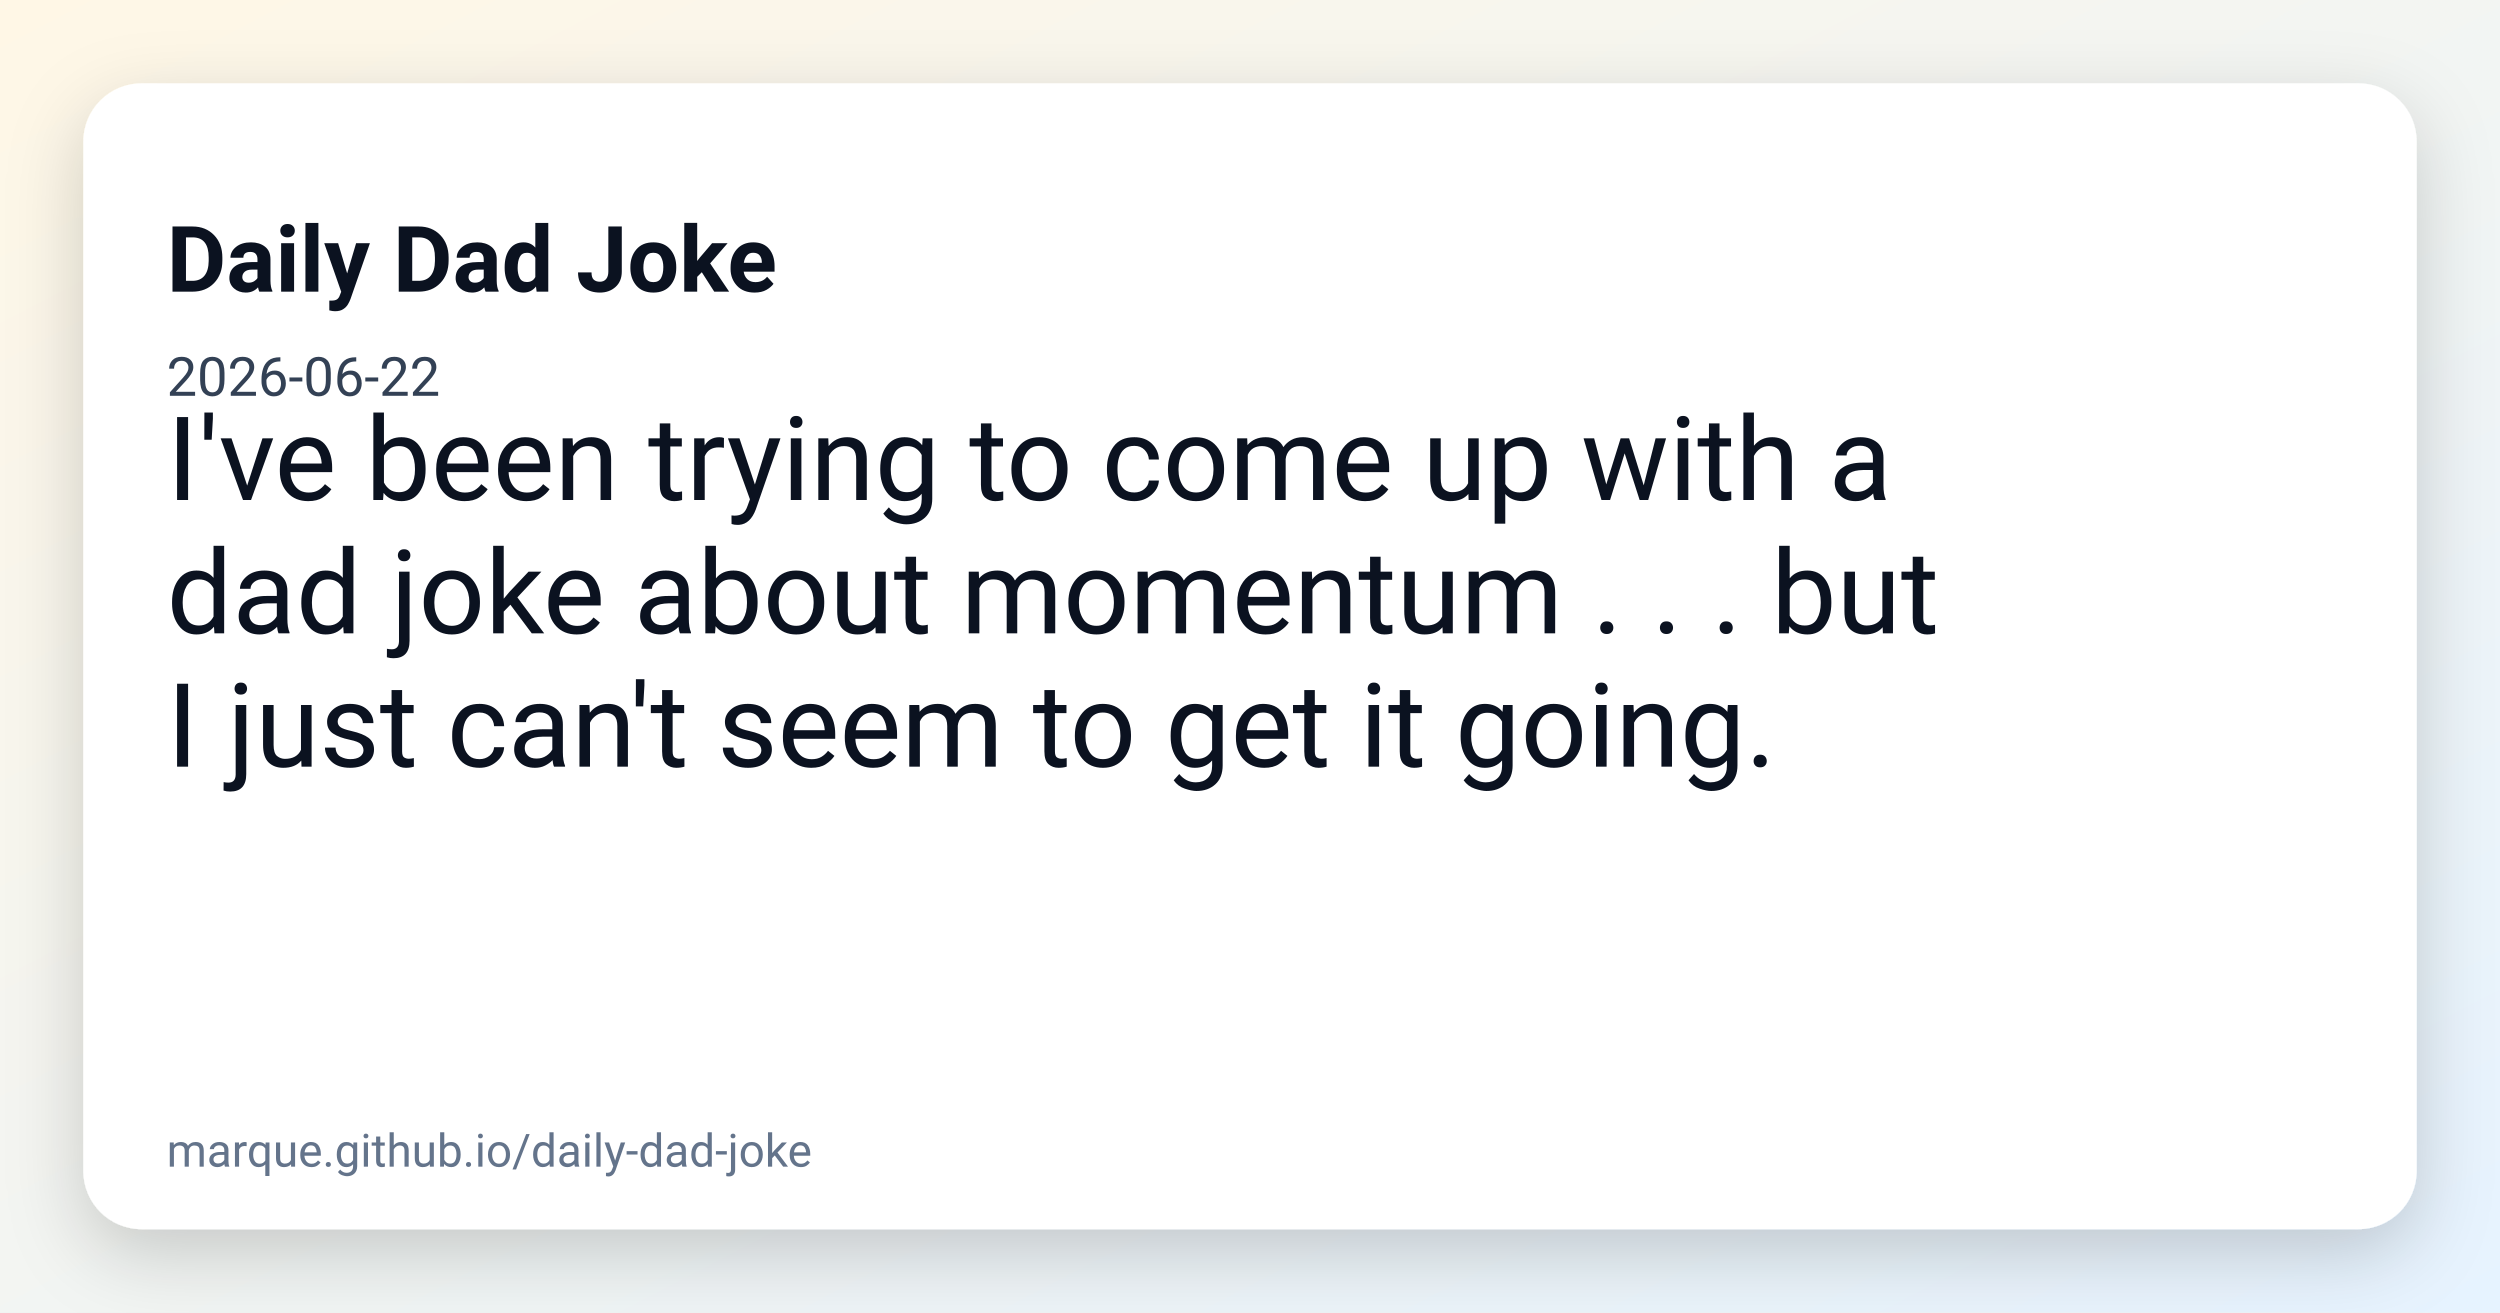
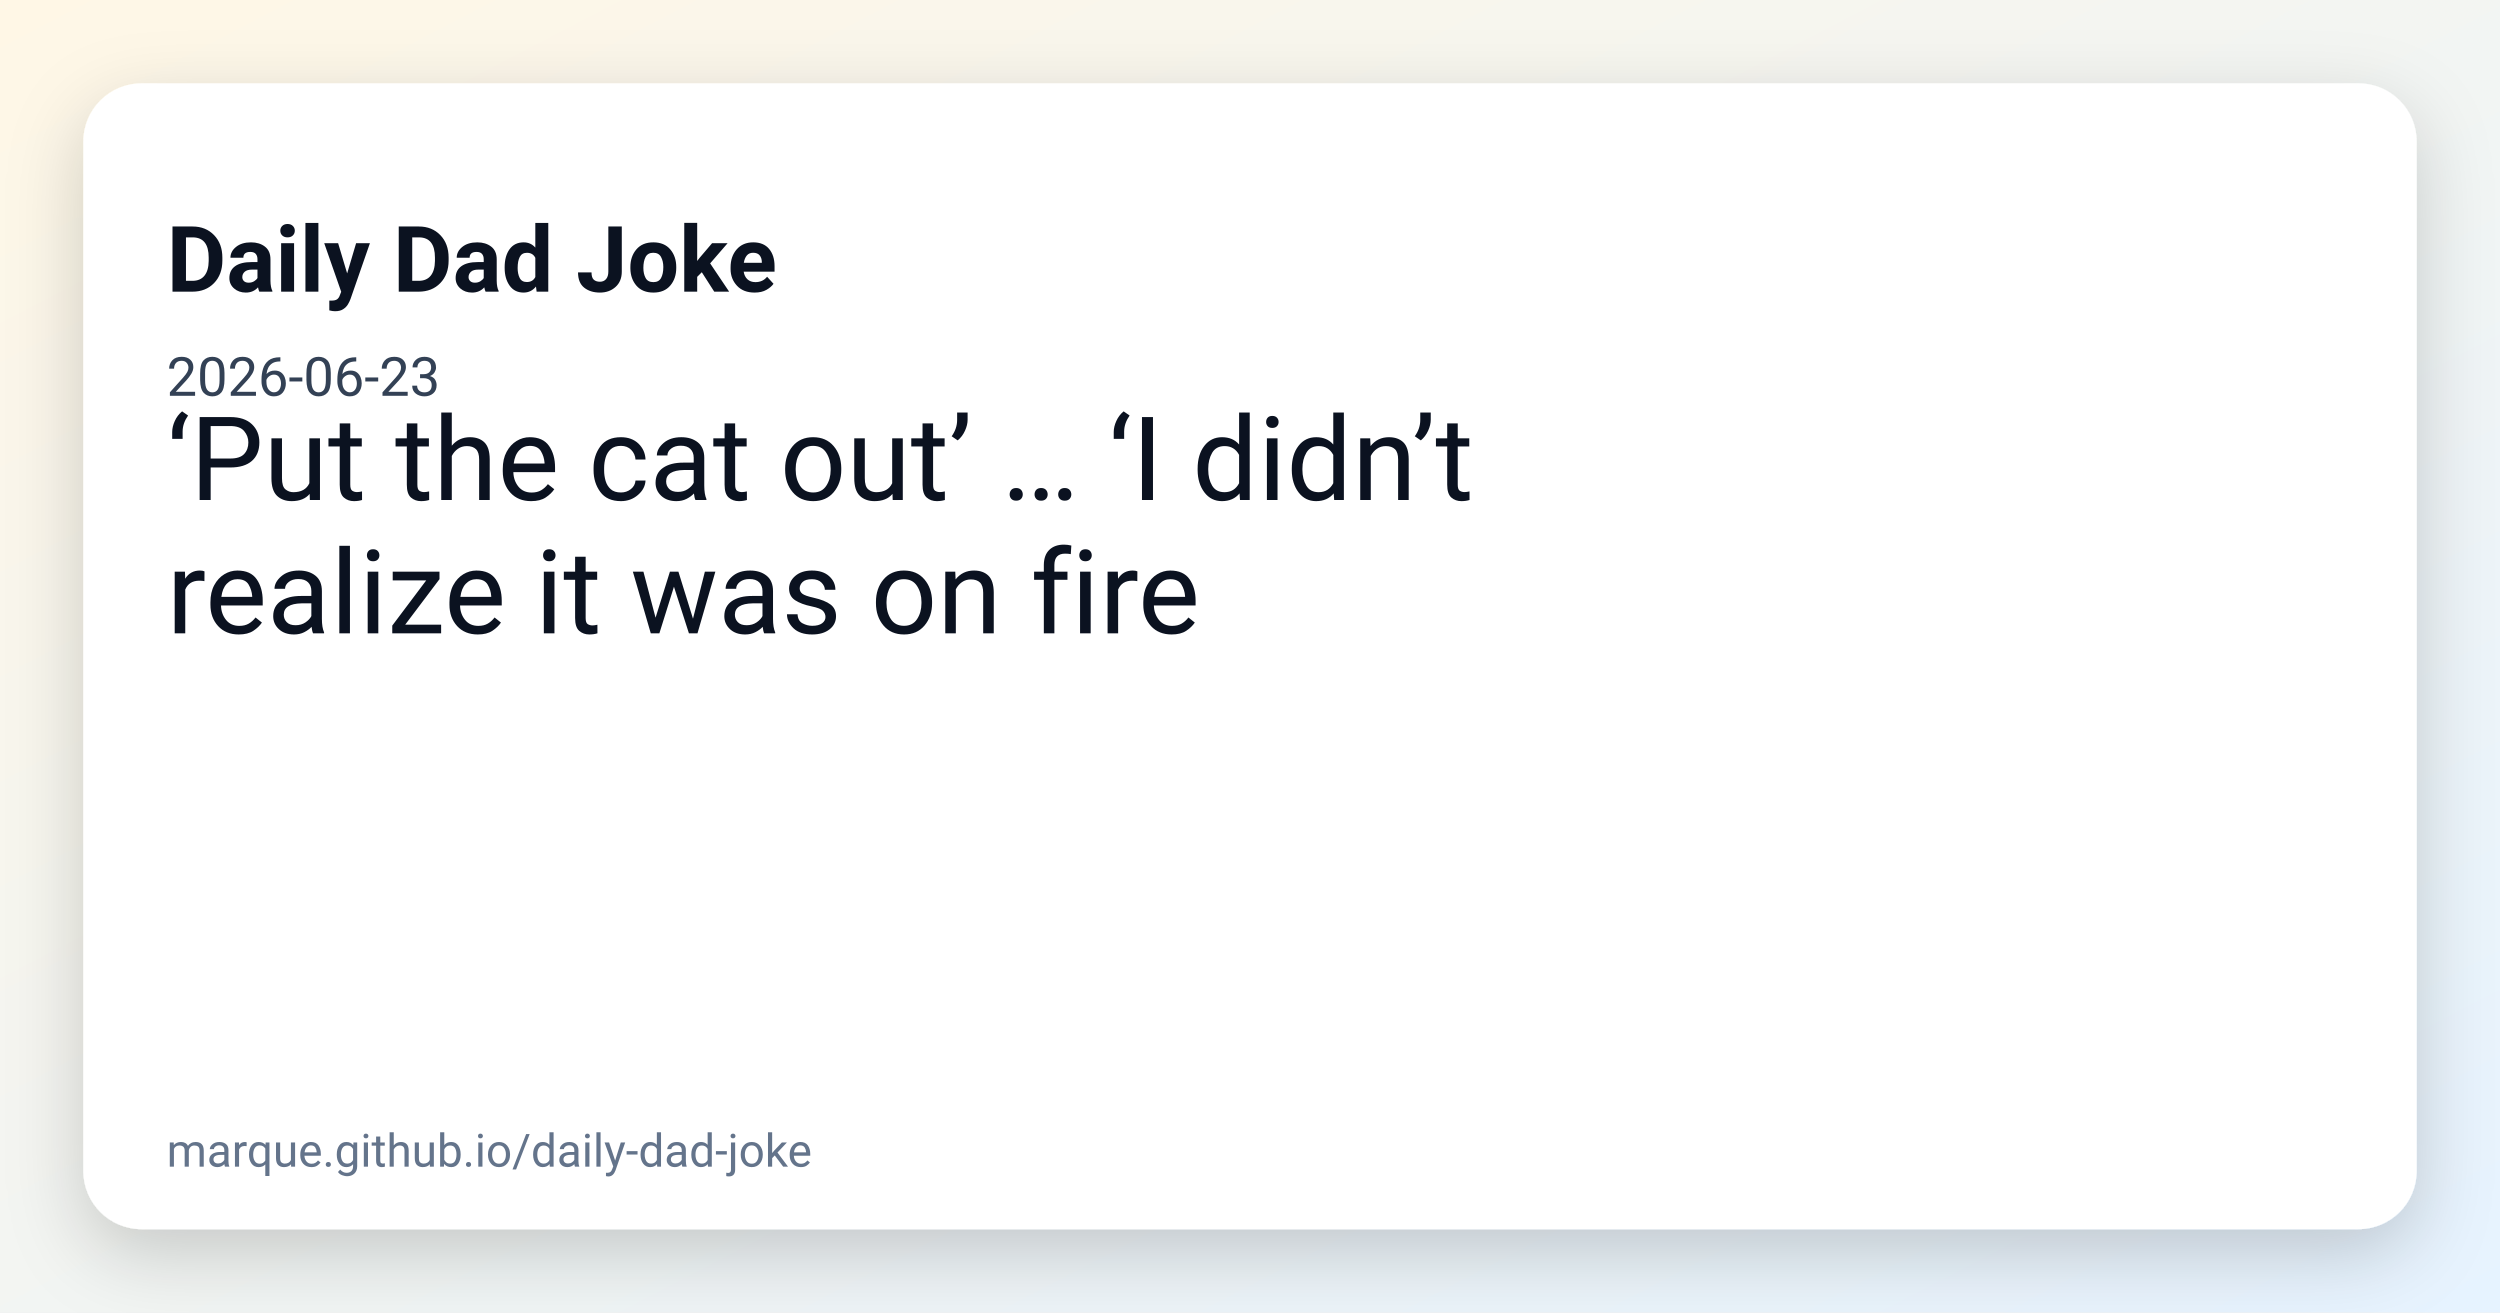
<svg xmlns="http://www.w3.org/2000/svg" width="1200" height="630" viewBox="0 0 1200 630">
  <defs>
    <linearGradient id="bg" x1="0" y1="0" x2="1" y2="1">
      <stop offset="0%" stop-color="#FFF7E6" />
      <stop offset="100%" stop-color="#E6F3FF" />
    </linearGradient>
    <filter id="shadow" x="-20%" y="-20%" width="140%" height="140%">
      <feDropShadow dx="0" dy="12" stdDeviation="18" flood-color="#000" flood-opacity="0.18" />
    </filter>
  </defs>
  <rect x="0" y="0" width="1200" height="630" fill="url(#bg)" />
  <rect x="40" y="40" width="1120" height="550" rx="28" fill="#ffffff" filter="url(#shadow)" />
  <text x="80" y="140" font-size="44" font-weight="700" font-family="ui-sans-serif, system-ui, -apple-system, Segoe UI, Roboto, Helvetica, Arial" fill="#0B1220">Daily Dad Joke</text>
-   <text x="80" y="190" font-size="26" font-family="ui-sans-serif, system-ui, -apple-system, Segoe UI, Roboto, Helvetica, Arial" fill="#334155">2026-06-22</text>
-   <text x="80" y="240" font-size="56" font-family="ui-sans-serif, system-ui, -apple-system, Segoe UI, Roboto, Helvetica, Arial" fill="#0B1220">I've been trying to come up with a</text>
-   <text x="80" y="304" font-size="56" font-family="ui-sans-serif, system-ui, -apple-system, Segoe UI, Roboto, Helvetica, Arial" fill="#0B1220">dad joke about momentum . . . but</text>
-   <text x="80" y="368" font-size="56" font-family="ui-sans-serif, system-ui, -apple-system, Segoe UI, Roboto, Helvetica, Arial" fill="#0B1220">I just can't seem to get it going.</text>
+   <text x="80" y="190" font-size="26" font-family="ui-sans-serif, system-ui, -apple-system, Segoe UI, Roboto, Helvetica, Arial" fill="#334155">2026-06-23</text>
+   <text x="80" y="240" font-size="56" font-family="ui-sans-serif, system-ui, -apple-system, Segoe UI, Roboto, Helvetica, Arial" fill="#0B1220">‘Put the cat out’ … ‘I didn’t</text>
+   <text x="80" y="304" font-size="56" font-family="ui-sans-serif, system-ui, -apple-system, Segoe UI, Roboto, Helvetica, Arial" fill="#0B1220">realize it was on fire</text>
  <text x="80" y="560" font-size="22" font-family="ui-sans-serif, system-ui, -apple-system, Segoe UI, Roboto, Helvetica, Arial" fill="#64748b">marque.github.io/daily-dad-joke</text>
</svg>
